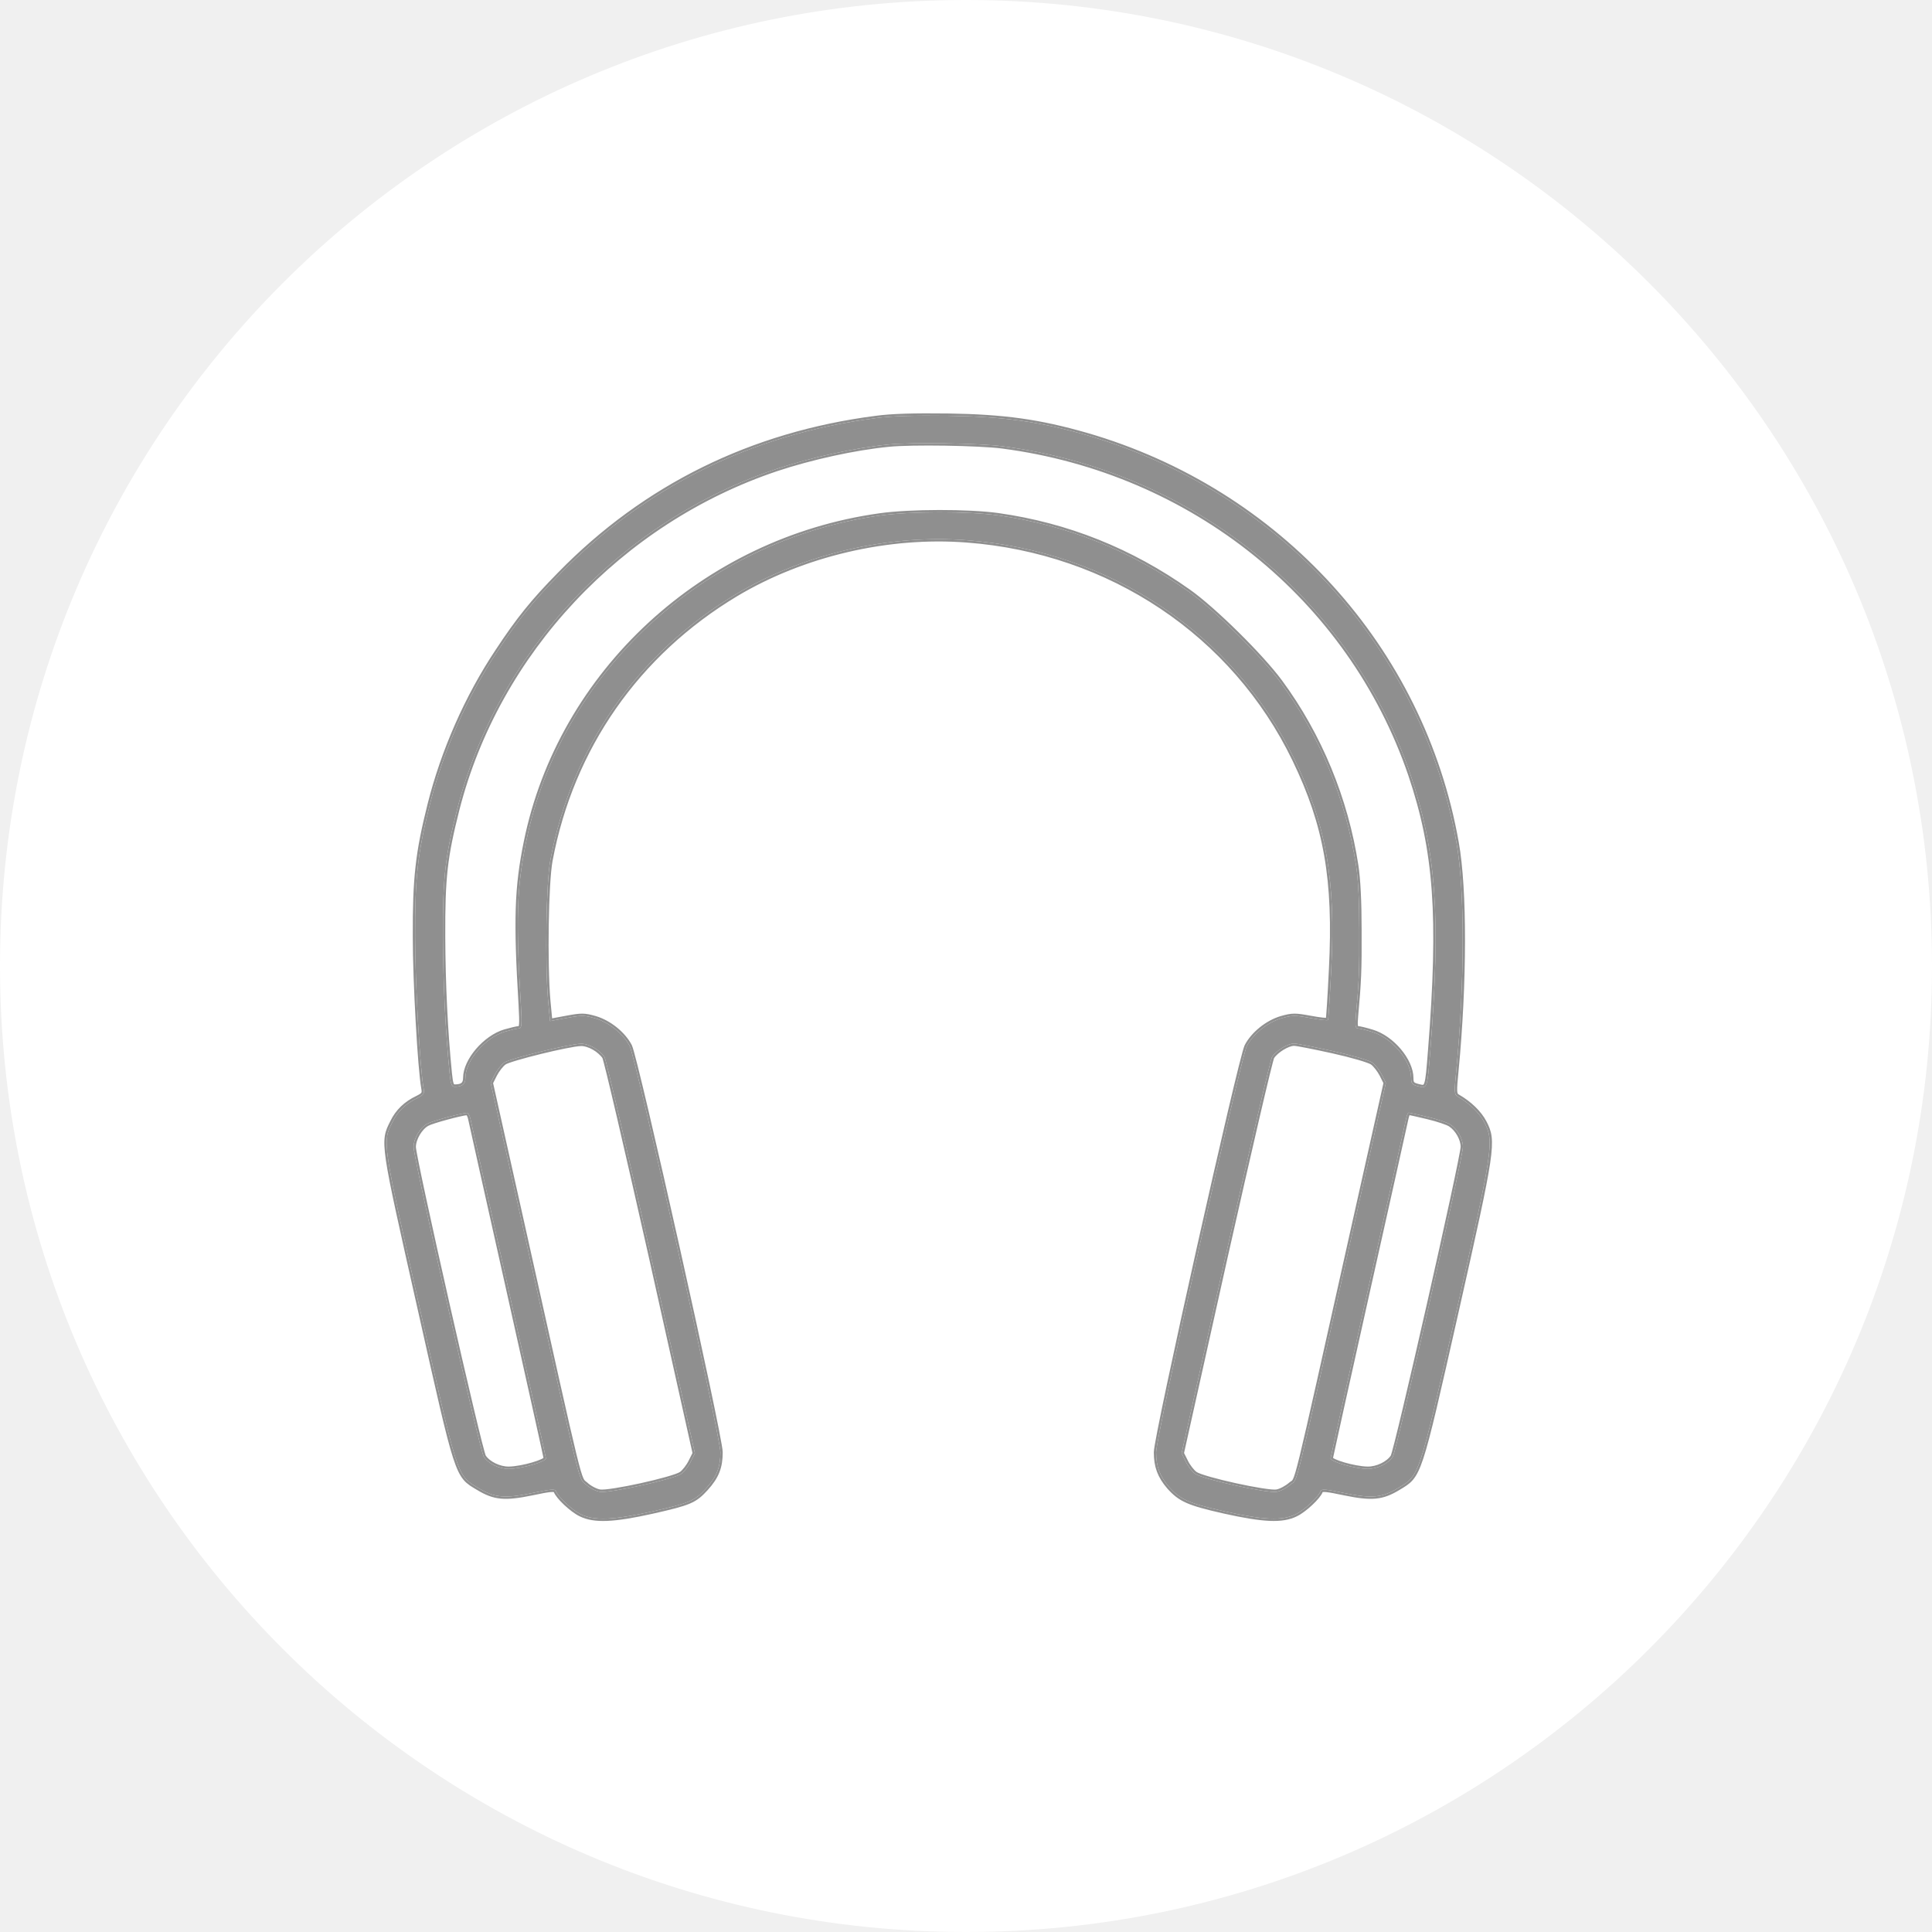
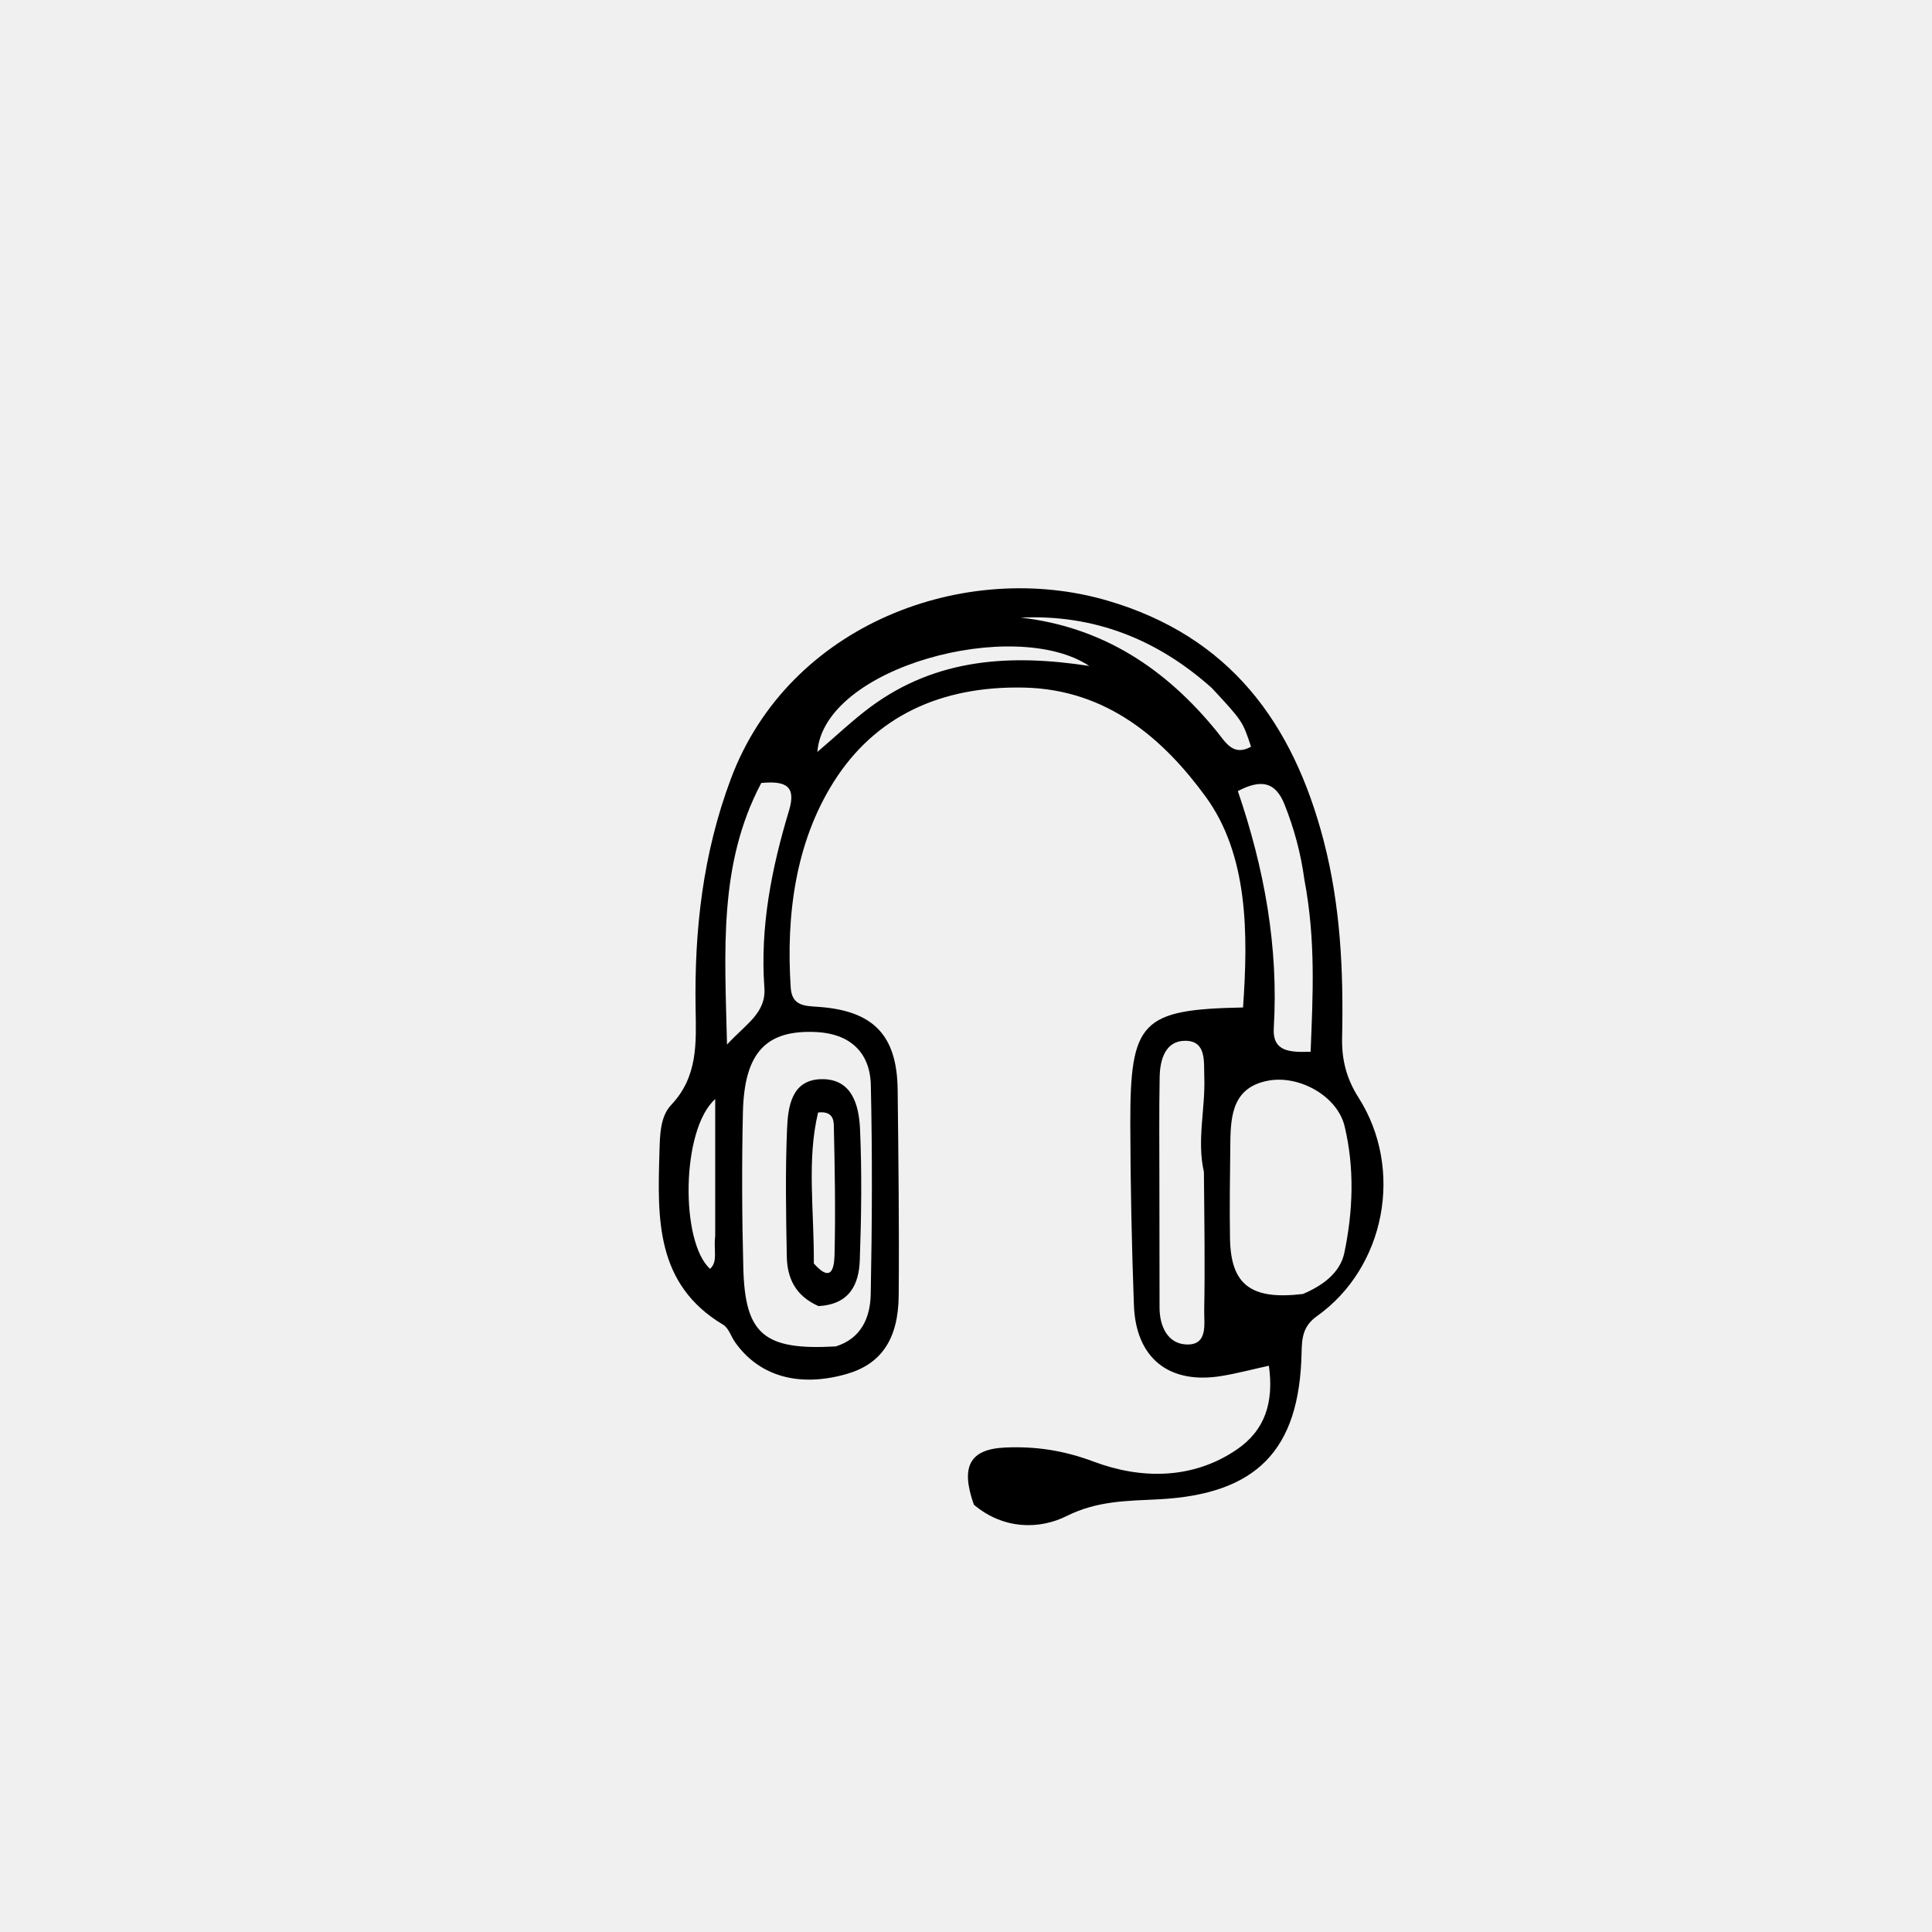
- <svg xmlns="http://www.w3.org/2000/svg" width="104" height="104" viewBox="0 0 104 104" fill="none">
-   <rect width="104" height="104" rx="52" fill="white" />
-   <mask id="path-2-outside-1_309_917" maskUnits="userSpaceOnUse" x="19.814" y="21.75" width="61" height="61" fill="black">
-     <rect fill="white" x="19.814" y="21.75" width="61" height="61" />
-     <path d="M47.136 22.51C40.477 23.37 34.735 26.196 30.144 30.894C28.691 32.37 27.912 33.336 26.773 35.068C25.146 37.51 23.856 40.441 23.135 43.324C22.484 45.917 22.333 47.278 22.345 50.418C22.345 52.859 22.612 57.534 22.798 58.557C22.856 58.871 22.821 58.929 22.473 59.104C21.856 59.395 21.403 59.825 21.124 60.406C20.578 61.488 20.578 61.441 22.589 70.383C24.658 79.605 24.588 79.407 25.738 80.093C26.622 80.628 27.168 80.674 28.644 80.372C29.574 80.174 29.876 80.139 29.923 80.256C30.027 80.57 30.794 81.291 31.259 81.511C31.992 81.872 33.026 81.826 35.118 81.36C37.129 80.907 37.396 80.791 38.001 80.128C38.582 79.488 38.779 78.977 38.779 78.174C38.779 77.314 34.235 56.976 33.898 56.313C33.561 55.662 32.794 55.034 32.027 54.813C31.457 54.65 31.294 54.65 30.492 54.801L29.609 54.964L29.504 53.859C29.33 51.801 29.4 47.511 29.621 46.324C30.76 40.243 34.305 35.173 39.616 31.987C43.231 29.824 47.811 28.754 52.041 29.08C59.759 29.661 66.419 34.115 69.685 40.882C71.394 44.417 71.905 47.348 71.661 52.162C71.591 53.627 71.51 54.86 71.487 54.906C71.452 54.941 71.033 54.894 70.534 54.801C69.72 54.65 69.569 54.65 68.988 54.813C68.221 55.034 67.454 55.662 67.116 56.313C66.779 56.976 62.235 77.314 62.235 78.174C62.235 78.942 62.432 79.465 62.932 80.046C63.537 80.721 63.978 80.918 65.884 81.349C68.023 81.826 69.023 81.872 69.755 81.511C70.22 81.291 70.987 80.57 71.091 80.256C71.138 80.139 71.44 80.174 72.37 80.372C73.846 80.674 74.392 80.628 75.276 80.093C76.415 79.407 76.368 79.581 78.379 70.674C80.378 61.802 80.436 61.441 79.902 60.418C79.634 59.906 79.111 59.395 78.46 59.023C78.286 58.918 78.275 58.79 78.391 57.627C78.844 52.906 78.856 47.883 78.402 45.359C76.554 34.905 68.837 26.417 58.469 23.417C55.947 22.696 54.064 22.428 51.03 22.382C49.24 22.358 47.962 22.393 47.136 22.51ZM53.959 24.021C64.199 25.359 72.672 32.184 75.927 41.696C77.31 45.789 77.566 49.301 76.996 56.522C76.833 58.604 76.833 58.604 76.345 58.476C76.02 58.395 75.962 58.325 75.962 58.034C75.962 57.092 74.927 55.86 73.858 55.546C73.521 55.441 73.172 55.36 73.091 55.36C72.963 55.36 72.94 55.208 72.986 54.685C73.149 52.906 73.184 52.22 73.172 50.069C73.172 48.58 73.114 47.324 72.998 46.592C72.451 43.022 71.033 39.58 68.906 36.696C67.872 35.301 65.35 32.812 63.99 31.847C60.875 29.638 57.446 28.266 53.727 27.742C52.146 27.521 48.996 27.521 47.357 27.754C37.896 29.068 30.167 36.219 28.319 45.324C27.819 47.766 27.761 49.499 28.04 54.104C28.098 55.162 28.086 55.36 27.935 55.36C27.842 55.36 27.505 55.441 27.18 55.534C26.122 55.848 25.053 57.092 25.053 58.022C25.053 58.36 24.89 58.499 24.483 58.499C24.309 58.499 24.262 58.36 24.204 57.778C23.972 55.453 23.856 52.987 23.844 50.418C23.832 47.208 23.96 46.127 24.611 43.557C26.773 35.115 33.375 28.068 41.801 25.242C43.65 24.626 46.021 24.103 47.834 23.928C49.054 23.8 52.715 23.859 53.959 24.021ZM31.992 56.406C32.201 56.522 32.445 56.743 32.538 56.895C32.631 57.046 33.758 61.906 35.06 67.697L37.408 78.232L37.187 78.674C37.071 78.918 36.839 79.221 36.676 79.337C36.269 79.628 32.782 80.395 32.282 80.302C32.073 80.267 31.736 80.093 31.538 79.907C31.132 79.546 31.376 80.558 28.133 65.988L26.413 58.29L26.634 57.848C26.761 57.604 26.982 57.313 27.145 57.197C27.436 56.987 30.632 56.197 31.271 56.185C31.469 56.173 31.782 56.278 31.992 56.406ZM71.754 56.581C72.754 56.801 73.707 57.081 73.869 57.197C74.032 57.313 74.253 57.604 74.381 57.848L74.602 58.29L72.893 65.93C69.546 80.942 69.883 79.546 69.476 79.907C69.278 80.081 68.941 80.267 68.732 80.302C68.232 80.395 64.745 79.628 64.338 79.337C64.176 79.221 63.943 78.918 63.827 78.674L63.606 78.232L65.954 67.697C67.256 61.906 68.383 57.046 68.476 56.895C68.697 56.557 69.313 56.173 69.662 56.173C69.813 56.173 70.754 56.36 71.754 56.581ZM25.32 60.209C25.355 60.395 26.285 64.534 27.377 69.43C28.47 74.325 29.377 78.407 29.388 78.5C29.411 78.674 28.121 79.058 27.401 79.07C26.889 79.081 26.285 78.79 26.041 78.418C25.831 78.105 22.263 62.348 22.263 61.743C22.263 61.29 22.624 60.685 23.007 60.488C23.251 60.348 24.762 59.941 25.122 59.906C25.192 59.895 25.285 60.034 25.32 60.209ZM76.868 60.127C77.403 60.255 77.949 60.441 78.077 60.534C78.46 60.79 78.751 61.313 78.751 61.732C78.751 62.325 75.183 78.105 74.974 78.418C74.73 78.79 74.125 79.081 73.614 79.07C72.893 79.058 71.603 78.674 71.626 78.5C71.638 78.407 72.544 74.325 73.637 69.43C74.73 64.534 75.659 60.395 75.694 60.209C75.729 60.034 75.787 59.895 75.834 59.895C75.869 59.895 76.345 59.999 76.868 60.127Z" />
-   </mask>
-   <path d="M47.136 22.51C40.477 23.37 34.735 26.196 30.144 30.894C28.691 32.37 27.912 33.336 26.773 35.068C25.146 37.51 23.856 40.441 23.135 43.324C22.484 45.917 22.333 47.278 22.345 50.418C22.345 52.859 22.612 57.534 22.798 58.557C22.856 58.871 22.821 58.929 22.473 59.104C21.856 59.395 21.403 59.825 21.124 60.406C20.578 61.488 20.578 61.441 22.589 70.383C24.658 79.605 24.588 79.407 25.738 80.093C26.622 80.628 27.168 80.674 28.644 80.372C29.574 80.174 29.876 80.139 29.923 80.256C30.027 80.57 30.794 81.291 31.259 81.511C31.992 81.872 33.026 81.826 35.118 81.36C37.129 80.907 37.396 80.791 38.001 80.128C38.582 79.488 38.779 78.977 38.779 78.174C38.779 77.314 34.235 56.976 33.898 56.313C33.561 55.662 32.794 55.034 32.027 54.813C31.457 54.65 31.294 54.65 30.492 54.801L29.609 54.964L29.504 53.859C29.33 51.801 29.4 47.511 29.621 46.324C30.76 40.243 34.305 35.173 39.616 31.987C43.231 29.824 47.811 28.754 52.041 29.08C59.759 29.661 66.419 34.115 69.685 40.882C71.394 44.417 71.905 47.348 71.661 52.162C71.591 53.627 71.51 54.86 71.487 54.906C71.452 54.941 71.033 54.894 70.534 54.801C69.72 54.65 69.569 54.65 68.988 54.813C68.221 55.034 67.454 55.662 67.116 56.313C66.779 56.976 62.235 77.314 62.235 78.174C62.235 78.942 62.432 79.465 62.932 80.046C63.537 80.721 63.978 80.918 65.884 81.349C68.023 81.826 69.023 81.872 69.755 81.511C70.22 81.291 70.987 80.57 71.091 80.256C71.138 80.139 71.44 80.174 72.37 80.372C73.846 80.674 74.392 80.628 75.276 80.093C76.415 79.407 76.368 79.581 78.379 70.674C80.378 61.802 80.436 61.441 79.902 60.418C79.634 59.906 79.111 59.395 78.46 59.023C78.286 58.918 78.275 58.79 78.391 57.627C78.844 52.906 78.856 47.883 78.402 45.359C76.554 34.905 68.837 26.417 58.469 23.417C55.947 22.696 54.064 22.428 51.03 22.382C49.24 22.358 47.962 22.393 47.136 22.51ZM53.959 24.021C64.199 25.359 72.672 32.184 75.927 41.696C77.31 45.789 77.566 49.301 76.996 56.522C76.833 58.604 76.833 58.604 76.345 58.476C76.02 58.395 75.962 58.325 75.962 58.034C75.962 57.092 74.927 55.86 73.858 55.546C73.521 55.441 73.172 55.36 73.091 55.36C72.963 55.36 72.94 55.208 72.986 54.685C73.149 52.906 73.184 52.22 73.172 50.069C73.172 48.58 73.114 47.324 72.998 46.592C72.451 43.022 71.033 39.58 68.906 36.696C67.872 35.301 65.35 32.812 63.99 31.847C60.875 29.638 57.446 28.266 53.727 27.742C52.146 27.521 48.996 27.521 47.357 27.754C37.896 29.068 30.167 36.219 28.319 45.324C27.819 47.766 27.761 49.499 28.04 54.104C28.098 55.162 28.086 55.36 27.935 55.36C27.842 55.36 27.505 55.441 27.18 55.534C26.122 55.848 25.053 57.092 25.053 58.022C25.053 58.36 24.89 58.499 24.483 58.499C24.309 58.499 24.262 58.36 24.204 57.778C23.972 55.453 23.856 52.987 23.844 50.418C23.832 47.208 23.96 46.127 24.611 43.557C26.773 35.115 33.375 28.068 41.801 25.242C43.65 24.626 46.021 24.103 47.834 23.928C49.054 23.8 52.715 23.859 53.959 24.021ZM31.992 56.406C32.201 56.522 32.445 56.743 32.538 56.895C32.631 57.046 33.758 61.906 35.06 67.697L37.408 78.232L37.187 78.674C37.071 78.918 36.839 79.221 36.676 79.337C36.269 79.628 32.782 80.395 32.282 80.302C32.073 80.267 31.736 80.093 31.538 79.907C31.132 79.546 31.376 80.558 28.133 65.988L26.413 58.29L26.634 57.848C26.761 57.604 26.982 57.313 27.145 57.197C27.436 56.987 30.632 56.197 31.271 56.185C31.469 56.173 31.782 56.278 31.992 56.406ZM71.754 56.581C72.754 56.801 73.707 57.081 73.869 57.197C74.032 57.313 74.253 57.604 74.381 57.848L74.602 58.29L72.893 65.93C69.546 80.942 69.883 79.546 69.476 79.907C69.278 80.081 68.941 80.267 68.732 80.302C68.232 80.395 64.745 79.628 64.338 79.337C64.176 79.221 63.943 78.918 63.827 78.674L63.606 78.232L65.954 67.697C67.256 61.906 68.383 57.046 68.476 56.895C68.697 56.557 69.313 56.173 69.662 56.173C69.813 56.173 70.754 56.36 71.754 56.581ZM25.32 60.209C25.355 60.395 26.285 64.534 27.377 69.43C28.47 74.325 29.377 78.407 29.388 78.5C29.411 78.674 28.121 79.058 27.401 79.07C26.889 79.081 26.285 78.79 26.041 78.418C25.831 78.105 22.263 62.348 22.263 61.743C22.263 61.29 22.624 60.685 23.007 60.488C23.251 60.348 24.762 59.941 25.122 59.906C25.192 59.895 25.285 60.034 25.32 60.209ZM76.868 60.127C77.403 60.255 77.949 60.441 78.077 60.534C78.46 60.79 78.751 61.313 78.751 61.732C78.751 62.325 75.183 78.105 74.974 78.418C74.73 78.79 74.125 79.081 73.614 79.07C72.893 79.058 71.603 78.674 71.626 78.5C71.638 78.407 72.544 74.325 73.637 69.43C74.73 64.534 75.659 60.395 75.694 60.209C75.729 60.034 75.787 59.895 75.834 59.895C75.869 59.895 76.345 59.999 76.868 60.127Z" fill="#8F8F8F" />
-   <path d="M47.136 22.51C40.477 23.37 34.735 26.196 30.144 30.894C28.691 32.37 27.912 33.336 26.773 35.068C25.146 37.51 23.856 40.441 23.135 43.324C22.484 45.917 22.333 47.278 22.345 50.418C22.345 52.859 22.612 57.534 22.798 58.557C22.856 58.871 22.821 58.929 22.473 59.104C21.856 59.395 21.403 59.825 21.124 60.406C20.578 61.488 20.578 61.441 22.589 70.383C24.658 79.605 24.588 79.407 25.738 80.093C26.622 80.628 27.168 80.674 28.644 80.372C29.574 80.174 29.876 80.139 29.923 80.256C30.027 80.57 30.794 81.291 31.259 81.511C31.992 81.872 33.026 81.826 35.118 81.36C37.129 80.907 37.396 80.791 38.001 80.128C38.582 79.488 38.779 78.977 38.779 78.174C38.779 77.314 34.235 56.976 33.898 56.313C33.561 55.662 32.794 55.034 32.027 54.813C31.457 54.65 31.294 54.65 30.492 54.801L29.609 54.964L29.504 53.859C29.33 51.801 29.4 47.511 29.621 46.324C30.76 40.243 34.305 35.173 39.616 31.987C43.231 29.824 47.811 28.754 52.041 29.08C59.759 29.661 66.419 34.115 69.685 40.882C71.394 44.417 71.905 47.348 71.661 52.162C71.591 53.627 71.51 54.86 71.487 54.906C71.452 54.941 71.033 54.894 70.534 54.801C69.72 54.65 69.569 54.65 68.988 54.813C68.221 55.034 67.454 55.662 67.116 56.313C66.779 56.976 62.235 77.314 62.235 78.174C62.235 78.942 62.432 79.465 62.932 80.046C63.537 80.721 63.978 80.918 65.884 81.349C68.023 81.826 69.023 81.872 69.755 81.511C70.22 81.291 70.987 80.57 71.091 80.256C71.138 80.139 71.44 80.174 72.37 80.372C73.846 80.674 74.392 80.628 75.276 80.093C76.415 79.407 76.368 79.581 78.379 70.674C80.378 61.802 80.436 61.441 79.902 60.418C79.634 59.906 79.111 59.395 78.46 59.023C78.286 58.918 78.275 58.79 78.391 57.627C78.844 52.906 78.856 47.883 78.402 45.359C76.554 34.905 68.837 26.417 58.469 23.417C55.947 22.696 54.064 22.428 51.03 22.382C49.24 22.358 47.962 22.393 47.136 22.51ZM53.959 24.021C64.199 25.359 72.672 32.184 75.927 41.696C77.31 45.789 77.566 49.301 76.996 56.522C76.833 58.604 76.833 58.604 76.345 58.476C76.02 58.395 75.962 58.325 75.962 58.034C75.962 57.092 74.927 55.86 73.858 55.546C73.521 55.441 73.172 55.36 73.091 55.36C72.963 55.36 72.94 55.208 72.986 54.685C73.149 52.906 73.184 52.22 73.172 50.069C73.172 48.58 73.114 47.324 72.998 46.592C72.451 43.022 71.033 39.58 68.906 36.696C67.872 35.301 65.35 32.812 63.99 31.847C60.875 29.638 57.446 28.266 53.727 27.742C52.146 27.521 48.996 27.521 47.357 27.754C37.896 29.068 30.167 36.219 28.319 45.324C27.819 47.766 27.761 49.499 28.04 54.104C28.098 55.162 28.086 55.36 27.935 55.36C27.842 55.36 27.505 55.441 27.18 55.534C26.122 55.848 25.053 57.092 25.053 58.022C25.053 58.36 24.89 58.499 24.483 58.499C24.309 58.499 24.262 58.36 24.204 57.778C23.972 55.453 23.856 52.987 23.844 50.418C23.832 47.208 23.96 46.127 24.611 43.557C26.773 35.115 33.375 28.068 41.801 25.242C43.65 24.626 46.021 24.103 47.834 23.928C49.054 23.8 52.715 23.859 53.959 24.021ZM31.992 56.406C32.201 56.522 32.445 56.743 32.538 56.895C32.631 57.046 33.758 61.906 35.06 67.697L37.408 78.232L37.187 78.674C37.071 78.918 36.839 79.221 36.676 79.337C36.269 79.628 32.782 80.395 32.282 80.302C32.073 80.267 31.736 80.093 31.538 79.907C31.132 79.546 31.376 80.558 28.133 65.988L26.413 58.29L26.634 57.848C26.761 57.604 26.982 57.313 27.145 57.197C27.436 56.987 30.632 56.197 31.271 56.185C31.469 56.173 31.782 56.278 31.992 56.406ZM71.754 56.581C72.754 56.801 73.707 57.081 73.869 57.197C74.032 57.313 74.253 57.604 74.381 57.848L74.602 58.29L72.893 65.93C69.546 80.942 69.883 79.546 69.476 79.907C69.278 80.081 68.941 80.267 68.732 80.302C68.232 80.395 64.745 79.628 64.338 79.337C64.176 79.221 63.943 78.918 63.827 78.674L63.606 78.232L65.954 67.697C67.256 61.906 68.383 57.046 68.476 56.895C68.697 56.557 69.313 56.173 69.662 56.173C69.813 56.173 70.754 56.36 71.754 56.581ZM25.32 60.209C25.355 60.395 26.285 64.534 27.377 69.43C28.47 74.325 29.377 78.407 29.388 78.5C29.411 78.674 28.121 79.058 27.401 79.07C26.889 79.081 26.285 78.79 26.041 78.418C25.831 78.105 22.263 62.348 22.263 61.743C22.263 61.29 22.624 60.685 23.007 60.488C23.251 60.348 24.762 59.941 25.122 59.906C25.192 59.895 25.285 60.034 25.32 60.209ZM76.868 60.127C77.403 60.255 77.949 60.441 78.077 60.534C78.46 60.79 78.751 61.313 78.751 61.732C78.751 62.325 75.183 78.105 74.974 78.418C74.73 78.79 74.125 79.081 73.614 79.07C72.893 79.058 71.603 78.674 71.626 78.5C71.638 78.407 72.544 74.325 73.637 69.43C74.73 64.534 75.659 60.395 75.694 60.209C75.729 60.034 75.787 59.895 75.834 59.895C75.869 59.895 76.345 59.999 76.868 60.127Z" stroke="#8F8F8F" stroke-width="0.25" mask="url(#path-2-outside-1_309_917)" />
+ <svg xmlns="http://www.w3.org/2000/svg" version="1.1" id="Layer_1" x="0px" y="0px" width="100%" viewBox="0 0 272 272" enable-background="new 0 0 272 272" xml:space="preserve">
+   <path fill="#000000" opacity="1" stroke="none" d=" M137.11,211.843   C135.192,206.438 136.54,204.009 141.54,203.792   C145.784,203.607 149.725,204.18 154.012,205.789   C160.437,208.199 167.769,208.404 174.107,204.087   C178.09,201.374 179.363,197.457 178.644,192.276   C176.297,192.791 174.131,193.372 171.928,193.729   C164.574,194.921 159.911,191.215 159.639,183.749   C159.331,175.269 159.151,166.781 159.132,158.296   C159.101,143.731 160.688,142.127 175.002,141.839   C175.74,131.448 175.742,120.365 169.716,112.128   C163.901,104.178 155.973,97.06 144.174,96.803   C132.509,96.548 123.185,100.812 117.327,110.152   C111.997,118.651 110.648,128.848 111.323,139.05   C111.496,141.654 113.32,141.619 115.238,141.754   C122.977,142.3 126.292,145.759 126.378,153.428   C126.487,163.077 126.604,172.727 126.525,182.375   C126.474,188.619 123.998,192.083 119.134,193.458   C112.442,195.349 106.867,193.753 103.486,188.961   C102.911,188.146 102.586,186.967 101.816,186.508   C92.263,180.805 92.57,171.518 92.842,162.224   C92.911,159.869 92.917,157.224 94.498,155.555   C98.271,151.573 98.013,146.822 97.932,141.997   C97.746,130.943 98.948,120.207 102.887,109.673   C111.075,87.78 135.894,78.712 155.896,84.553   C173.108,89.58 182.019,101.724 186.35,118.347   C188.734,127.497 189.155,136.737 188.95,146.074   C188.882,149.152 189.543,151.828 191.262,154.525   C197.695,164.622 195.029,178.461 185.401,185.301   C183.401,186.722 183.288,188.422 183.245,190.466   C182.952,204.195 176.913,210.375 163.105,211.084   C158.685,211.311 154.506,211.267 150.133,213.453   C146.427,215.305 141.338,215.413 137.11,211.843  M117.666,189.558   C121.284,188.434 122.523,185.459 122.587,182.204   C122.778,172.392 122.824,162.571 122.601,152.76   C122.493,148.047 119.538,145.525 114.939,145.299   C107.861,144.953 104.785,148.16 104.592,156.608   C104.426,163.907 104.459,171.217 104.649,178.515   C104.892,187.833 107.525,190.135 117.666,189.558  M183.439,182.174   C186.161,181.017 188.667,179.236 189.265,176.384   C190.498,170.503 190.712,164.422 189.304,158.565   C188.271,154.272 182.912,151.364 178.626,152.128   C173.641,153.016 173.253,156.887 173.216,160.888   C173.174,165.38 173.089,169.874 173.168,174.364   C173.282,180.8 176.021,183.069 183.439,182.174  M169.494,165.001   C168.474,160.516 169.723,156.043 169.546,151.571   C169.466,149.541 169.891,146.552 166.896,146.528   C164.074,146.506 163.31,149.158 163.264,151.625   C163.174,156.452 163.225,161.281 163.227,166.109   C163.229,172.102 163.241,178.095 163.249,184.088   C163.252,186.703 164.37,189.116 166.919,189.277   C170.142,189.479 169.498,186.372 169.536,184.401   C169.655,178.244 169.559,172.083 169.494,165.001  M183.637,123.818   C183.146,120.183 182.209,116.674 180.847,113.261   C179.549,110.007 177.493,109.69 174.272,111.375   C178.009,122.301 180.014,133.314 179.331,144.728   C179.13,148.091 181.601,148.161 184.517,148.074   C184.833,140.121 185.259,132.386 183.637,123.818  M107.178,110.234   C101.114,121.686 102.049,133.951 102.355,147.059   C105.028,144.149 107.876,142.623 107.615,139.051   C106.991,130.495 108.637,122.226 111.084,114.114   C112.102,110.737 110.717,109.889 107.178,110.234  M170.62,96.875   C162.922,89.987 154.026,86.482 143.706,86.949   C155.27,88.273 164.154,94.153 171.351,103.029   C172.56,104.521 173.612,106.521 176.13,105.127   C174.939,101.532 174.939,101.532 170.62,96.875  M153.354,93.758   C142.913,86.815 116.002,93.834 115.073,105.866   C117.819,103.526 120.067,101.372 122.548,99.535   C131.913,92.602 142.429,92.083 153.354,93.758  M100.691,174.033   C100.691,167.786 100.691,161.539 100.691,154.738   C95.86,159.052 95.789,174.931 99.975,178.635   C101.111,177.546 100.435,176.122 100.691,174.033  z" />
+   <path fill="#000000" opacity="1" stroke="none" d=" M115.232,183.879   C111.92,182.418 110.825,179.865 110.77,176.89   C110.659,170.903 110.555,164.905 110.807,158.926   C110.939,155.805 111.435,152.028 115.606,151.933   C119.957,151.835 120.931,155.589 121.08,158.954   C121.352,165.096 121.266,171.265 121.047,177.413   C120.927,180.775 119.66,183.639 115.232,183.879  M114.576,177.882   C117.416,181.09 117.466,177.708 117.497,176.389   C117.64,170.419 117.525,164.441 117.392,158.468   C117.374,157.623 117.18,156.392 115.176,156.627   C113.565,163.359 114.628,170.322 114.576,177.882  z" />
</svg>
